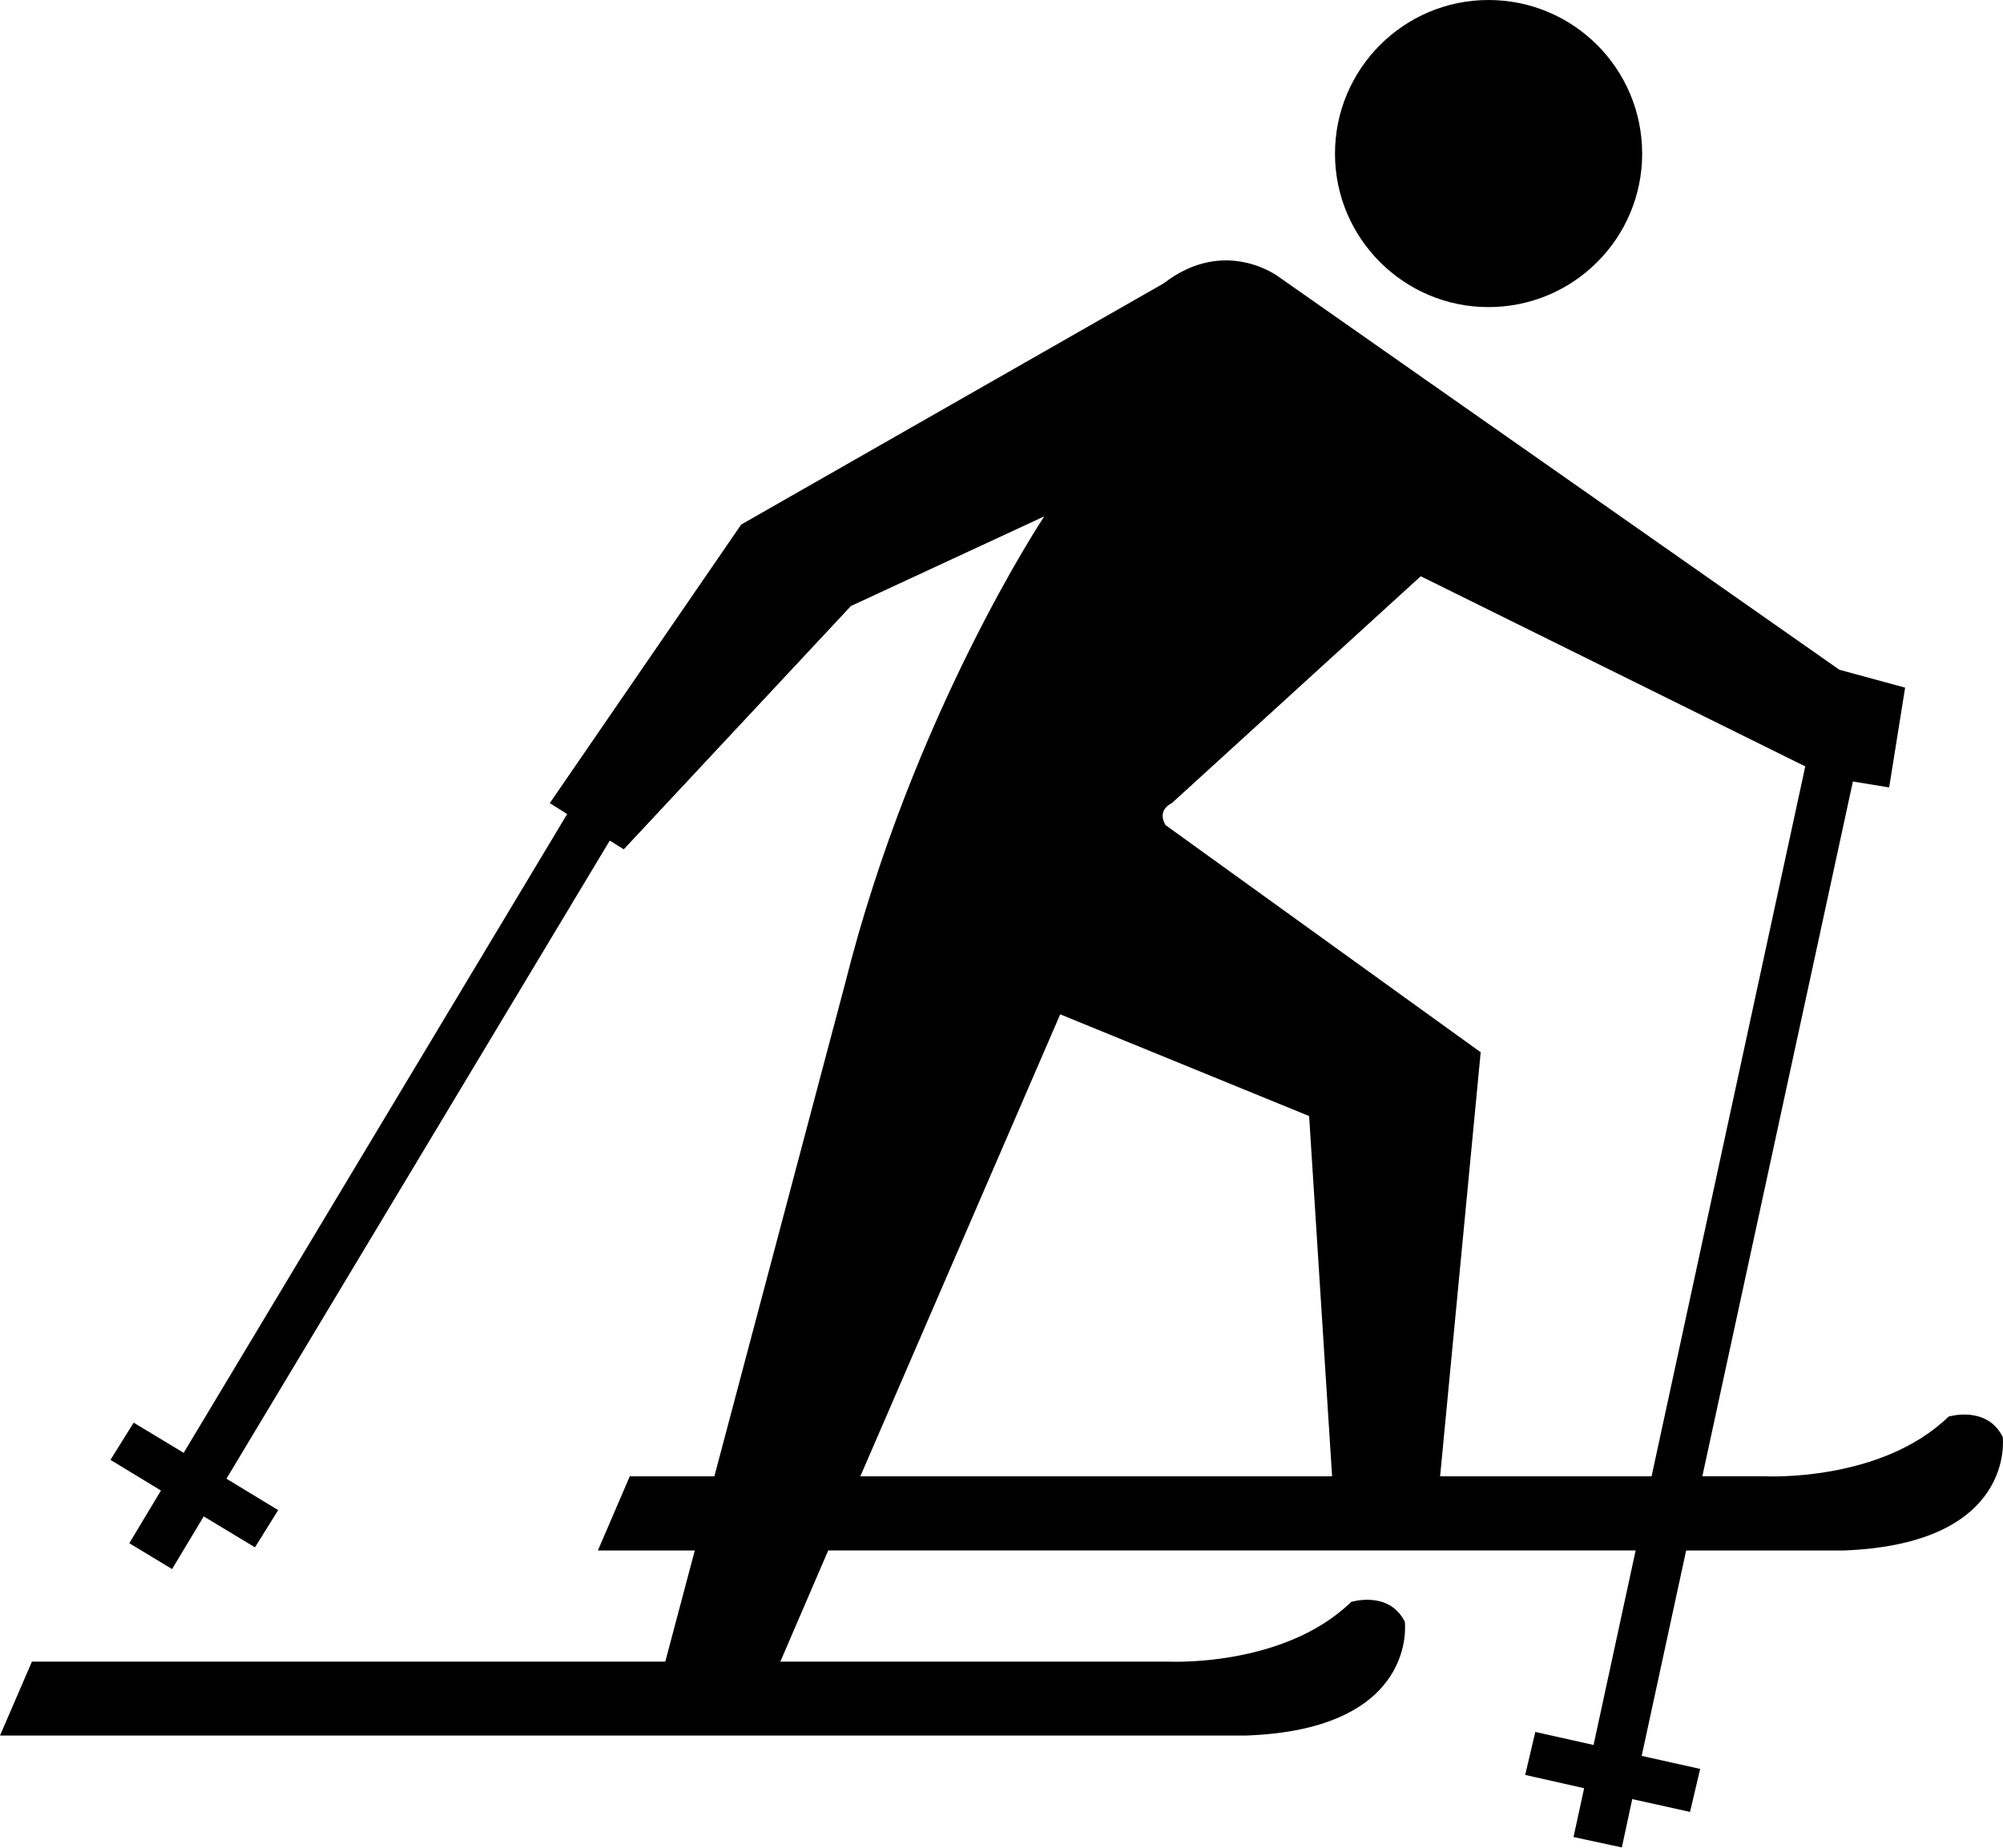
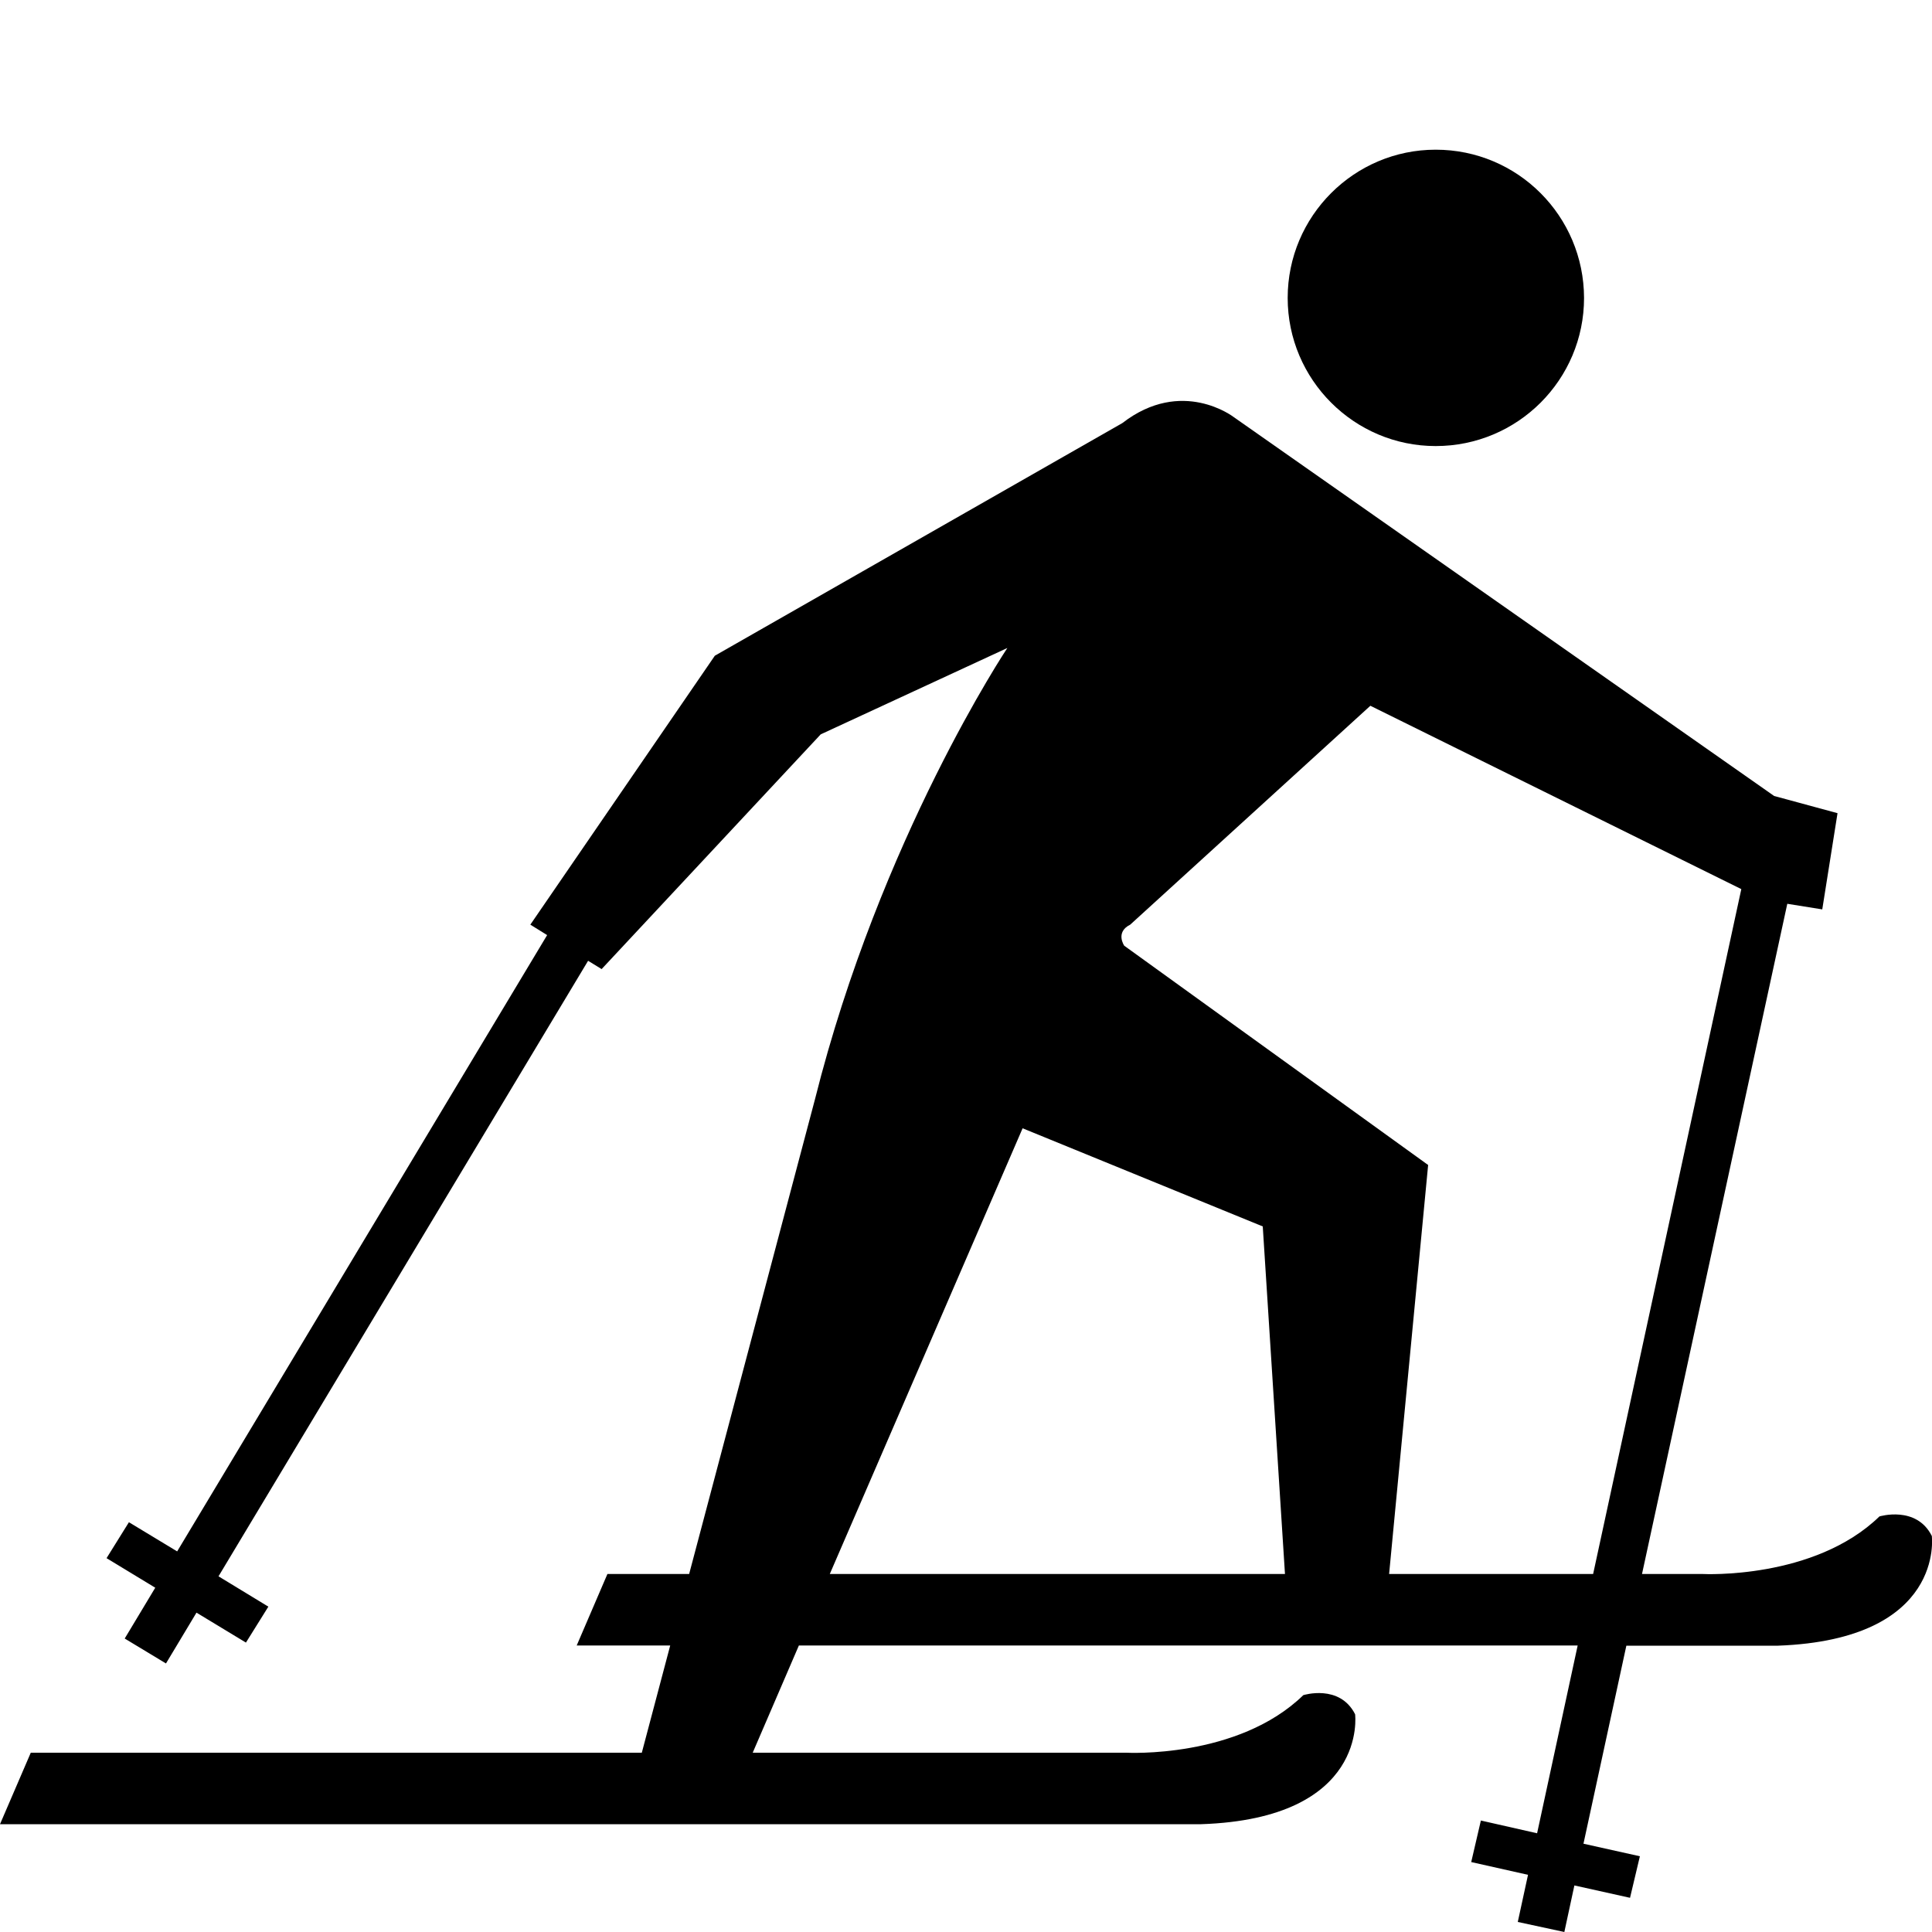
- <svg xmlns="http://www.w3.org/2000/svg" version="1.0" id="Layer_1" x="0px" y="0px" width="100.001px" height="92.252px" viewBox="0 0 100.001 92.252" enable-background="new 0 0 100.001 92.252" xml:space="preserve">
-   <g>
-     <path d="M74.312,15.335c4.247,0,7.674-3.438,7.674-7.662C81.985,3.438,78.559,0,74.312,0c-4.223,0-7.662,3.438-7.662,7.673   C66.649,11.896,70.089,15.335,74.312,15.335z" />
-     <path d="M74.312,7.673" />
+ <svg xmlns="http://www.w3.org/2000/svg" version="1.0" width="100" height="100" viewBox="0 0 100 100" id="Layer_1" xml:space="preserve">
+   <defs id="defs3947" />
+   <g transform="translate(0,7.748)" id="g3937">
+     <path d="M 74.31,15.34 C 78.56,15.34 81.99,11.9 81.99,7.673 81.98,3.438 78.56,0 74.31,0 70.09,0 66.65,3.438 66.65,7.673 66.65,11.9 70.09,15.34 74.31,15.34 z" id="path3939" />
+     <path d="M 74.31,7.673" id="path3941" />
  </g>
-   <path d="M99.987,71.753c-0.797-1.593-2.703-1.014-2.703-1.014c-3.379,3.282-9.146,2.98-9.146,2.98h-3.148l7.517-34.694l1.81,0.296  l0.797-4.983l-3.281-0.893L63.862,13.839c0,0-2.678-2.075-5.768,0.313l-21.09,12.042l-9.556,13.912l0.868,0.543L9.17,72.549  l-2.497-1.508l-1.158,1.858l2.521,1.532l-1.581,2.63l2.136,1.291l1.58-2.63l2.559,1.545l1.158-1.858l-2.582-1.569l19.136-31.864  l0.7,0.435l11.342-12.15l9.652-4.476c0,0-6.564,9.845-9.955,23.371L35.665,73.72h-4.223l-1.592,3.704h4.838l-1.473,5.55H1.593  L0,86.666h62.173c8.664-0.289,7.964-5.683,7.964-5.683c-0.796-1.581-2.679-0.989-2.679-0.989c-3.391,3.293-9.158,2.979-9.158,2.979  H38.96l2.389-5.55h40.311l-2.1,9.713l-2.908-0.651l-0.506,2.147l2.943,0.663l-0.53,2.438l2.413,0.519l0.519-2.413l2.884,0.64  l0.507-2.147l-2.92-0.651l2.22-10.256h7.843C100.687,77.11,99.987,71.753,99.987,71.753z M42.953,73.72l9.978-23.069l12.428,5.08  l1.146,17.989H42.953z M82.456,73.72H71.898l2.026-21.175L58.192,41.203c0,0-0.482-0.699,0.312-1.098l12.428-11.33l19.197,9.496  L82.456,73.72z" />
+   <path d="M 99.99,79.5 C 99.19,77.91 97.28,78.49 97.28,78.49 93.9,81.77 88.14,81.47 88.14,81.47 H 84.99 L 92.51,46.78 94.32,47.07 95.11,42.09 91.83,41.2 63.86,21.59 C 63.86,21.59 61.18,19.51 58.09,21.9 L 37,33.94 27.45,47.86 28.32,48.4 9.17,80.3 6.673,78.79 5.515,80.65 8.036,82.18 6.455,84.81 8.591,86.1 10.17,83.47 12.73,85.02 13.89,83.16 11.31,81.59 30.44,49.73 31.14,50.16 42.48,38.01 52.14,33.54 C 52.14,33.54 45.57,43.38 42.18,56.91 L 35.67,81.47 H 31.44 L 29.85,85.17 H 34.69 L 33.22,90.72 H 1.593 L 0,94.42 H 62.17 C 70.84,94.13 70.14,88.73 70.14,88.73 69.34,87.15 67.46,87.74 67.46,87.74 64.07,91.04 58.3,90.72 58.3,90.72 H 38.96 L 41.35,85.17 H 81.66 L 79.56,94.89 76.65,94.23 76.15,96.38 79.09,97.04 78.56,99.48 80.97,100 81.49,97.59 84.37,98.23 84.88,96.08 81.96,95.43 84.18,85.18 H 92.03 C 100.7,84.86 99.99,79.5 99.99,79.5 z M 42.95,81.47 52.93,58.4 65.36,63.48 66.51,81.47 H 42.95 z M 82.46,81.47 H 71.9 L 73.92,60.3 58.19,48.95 C 58.19,48.95 57.71,48.25 58.5,47.86 L 70.93,36.53 90.13,46.02 82.46,81.47 z" id="path3943" />
</svg>
